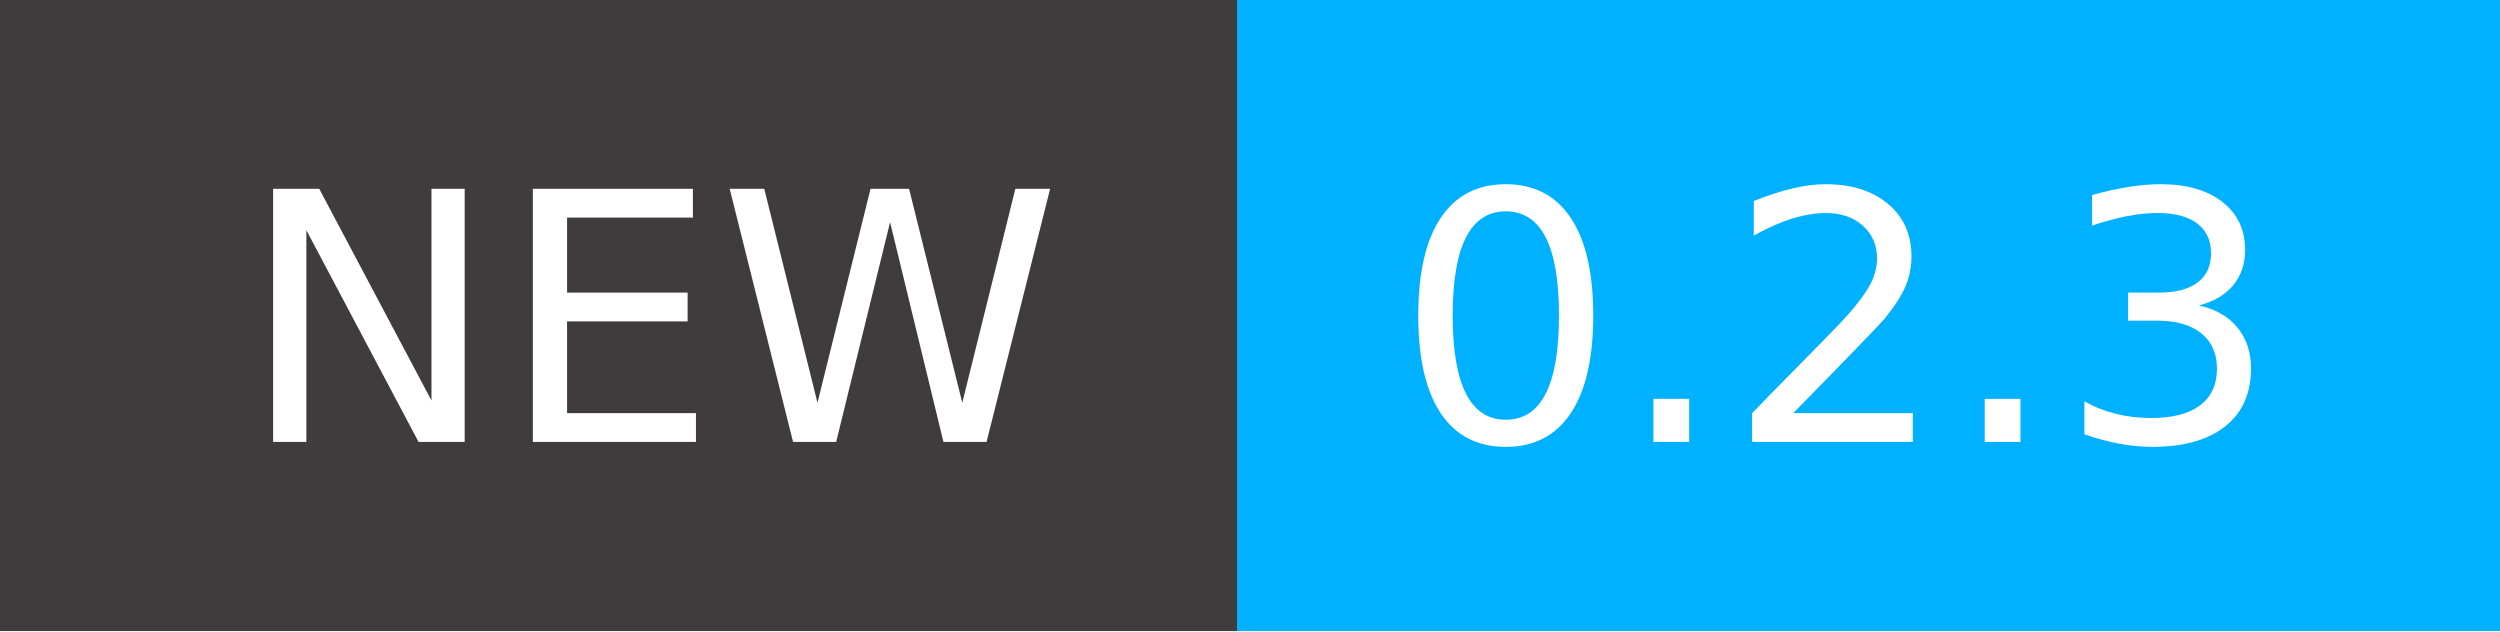
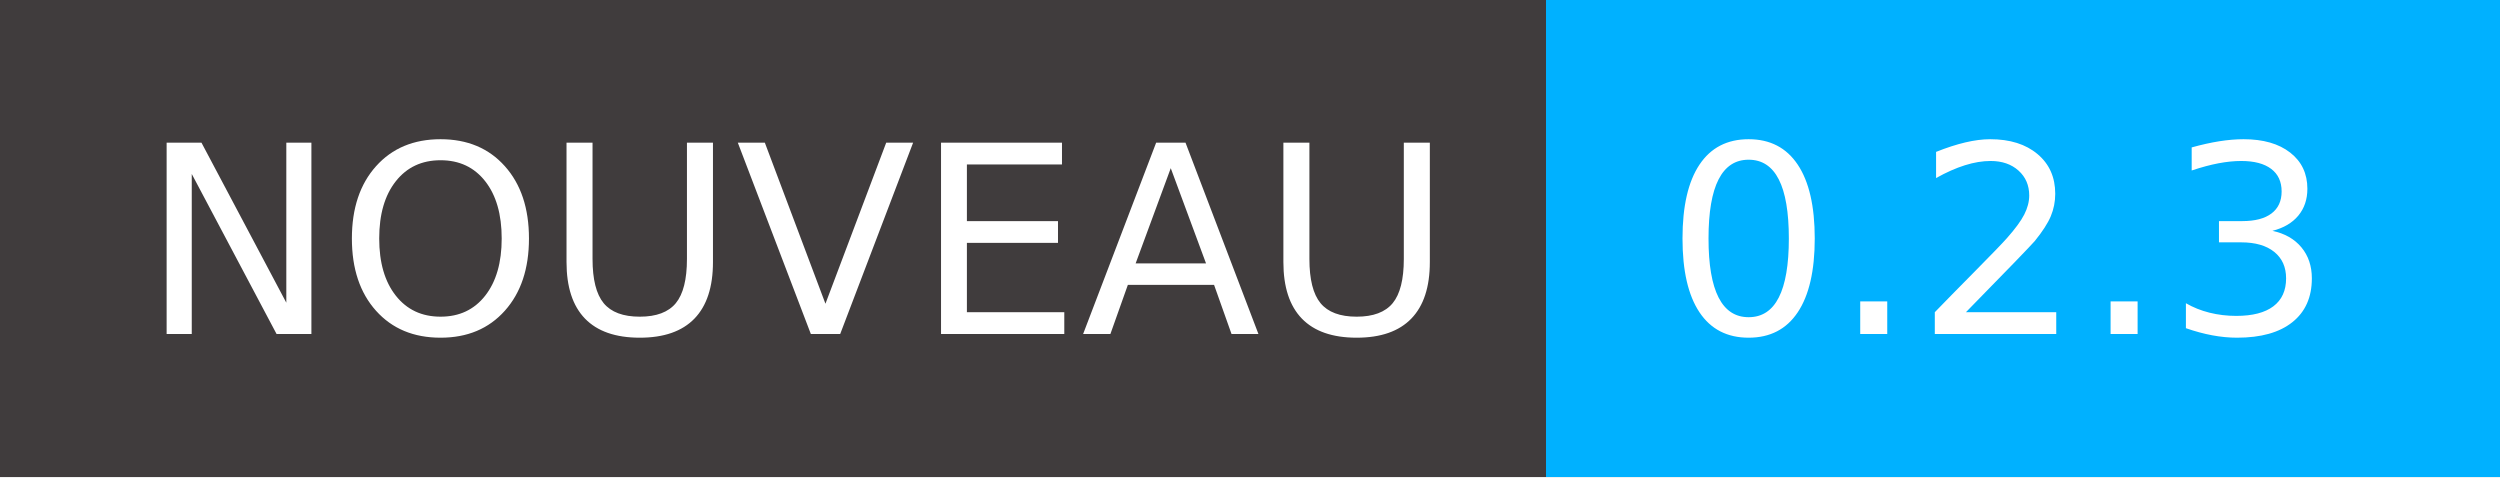
- <svg xmlns="http://www.w3.org/2000/svg" viewBox="0 0 792 200">
+ <svg xmlns="http://www.w3.org/2000/svg" viewBox="0 0 1048 200">
  <g shape-rendering="crispEdges">
-     <path fill="#403c3d" d="M0 0h392v2e2H0z" />
-     <path fill="#00b1ff" d="M392 0h4e2v2e2H392z" />
+     <path fill="#403c3d" d="M0 0h648v2e2H0z" />
+     <path fill="#00b1ff" d="M648 0h4e2v2e2H648z" />
  </g>
  <g fill="#fff" text-anchor="middle" font-family="DejaVu Sans,Verdana,Geneva,sans-serif" font-size="110">
-     <text x="206" y="140" textLength="292">NEW</text>
-     <text x="582" y="140" textLength="300">0.2.3</text>
+     <text x="334" y="140" textLength="548">NOUVEAU</text>
+     <text x="838" y="140" textLength="300">0.2.3</text>
  </g>
</svg>
